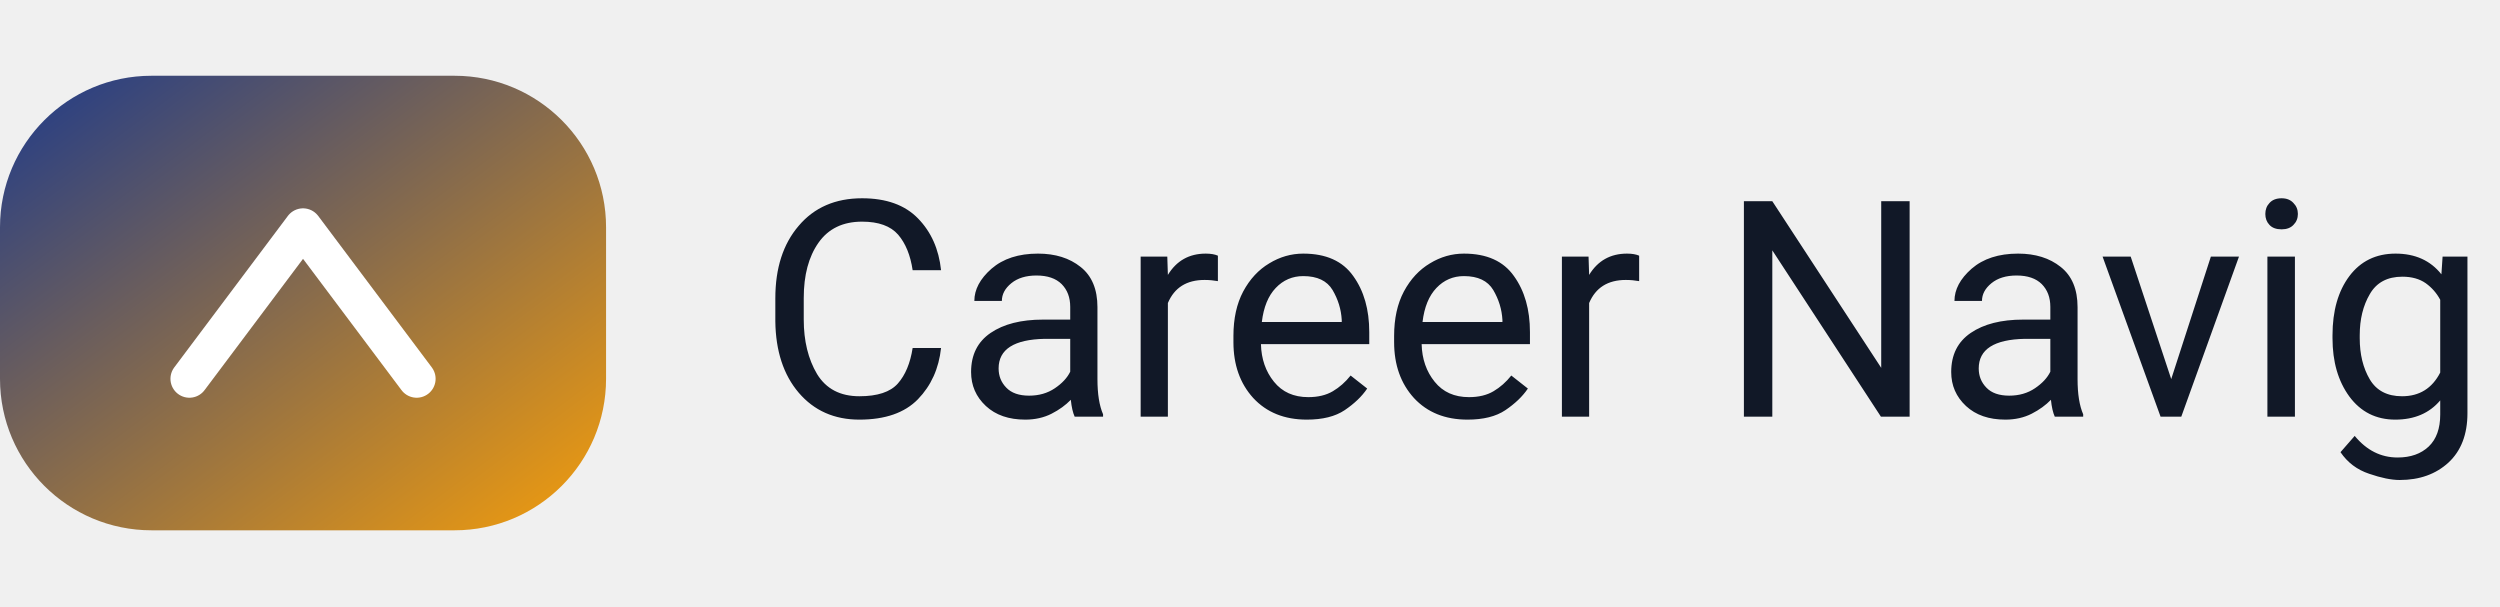
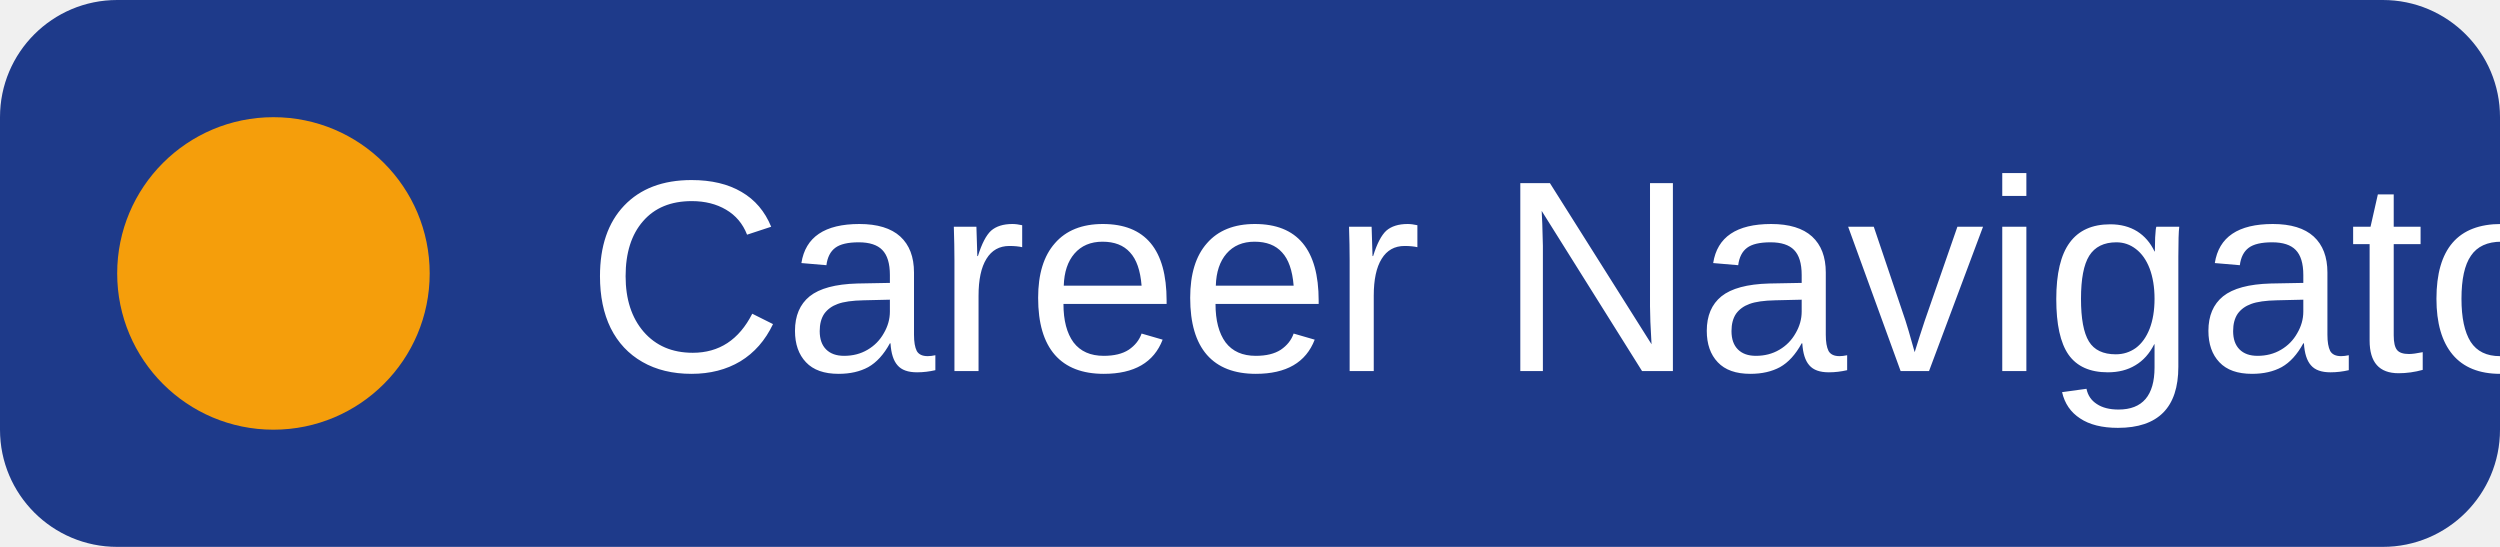
- <svg xmlns="http://www.w3.org/2000/svg" width="132" height="32" viewBox="0 0 132 32" role="img" aria-label="Career Navigator">
-   <defs>
-     <linearGradient id="g" x1="0" x2="1" y1="0" y2="1">
-       <stop offset="0%" stop-color="#1E3A8A" />
-       <stop offset="100%" stop-color="#F59E0B" />
-     </linearGradient>
-   </defs>
-   <g fill="none" fill-rule="evenodd" stroke="none" stroke-width="1">
-     <rect x="0" y="4" width="32" height="24" rx="8" fill="url(#g)" />
-     <path d="M10 20l6-8 6 8" stroke="#fff" stroke-width="2" stroke-linecap="round" stroke-linejoin="round" />
-     <text x="40" y="22" font-family="Segoe UI, Roboto, Helvetica, Arial, sans-serif" font-size="16" fill="#111827">Career Navigator</text>
-   </g>
+ <svg xmlns="http://www.w3.org/2000/svg" width="128" height="28" viewBox="0 0 128 28" fill="none" role="img" aria-label="Career Navigator">
+   <rect x="0" y="0" width="128" height="28" rx="6" fill="#1E3A8A" />
+   <circle cx="14" cy="14" r="8" fill="#F59E0B" />
+   <text x="30" y="19" font-family="Arial, Helvetica, sans-serif" font-size="14" fill="#FFFFFF">Career Navigator</text>
</svg>
